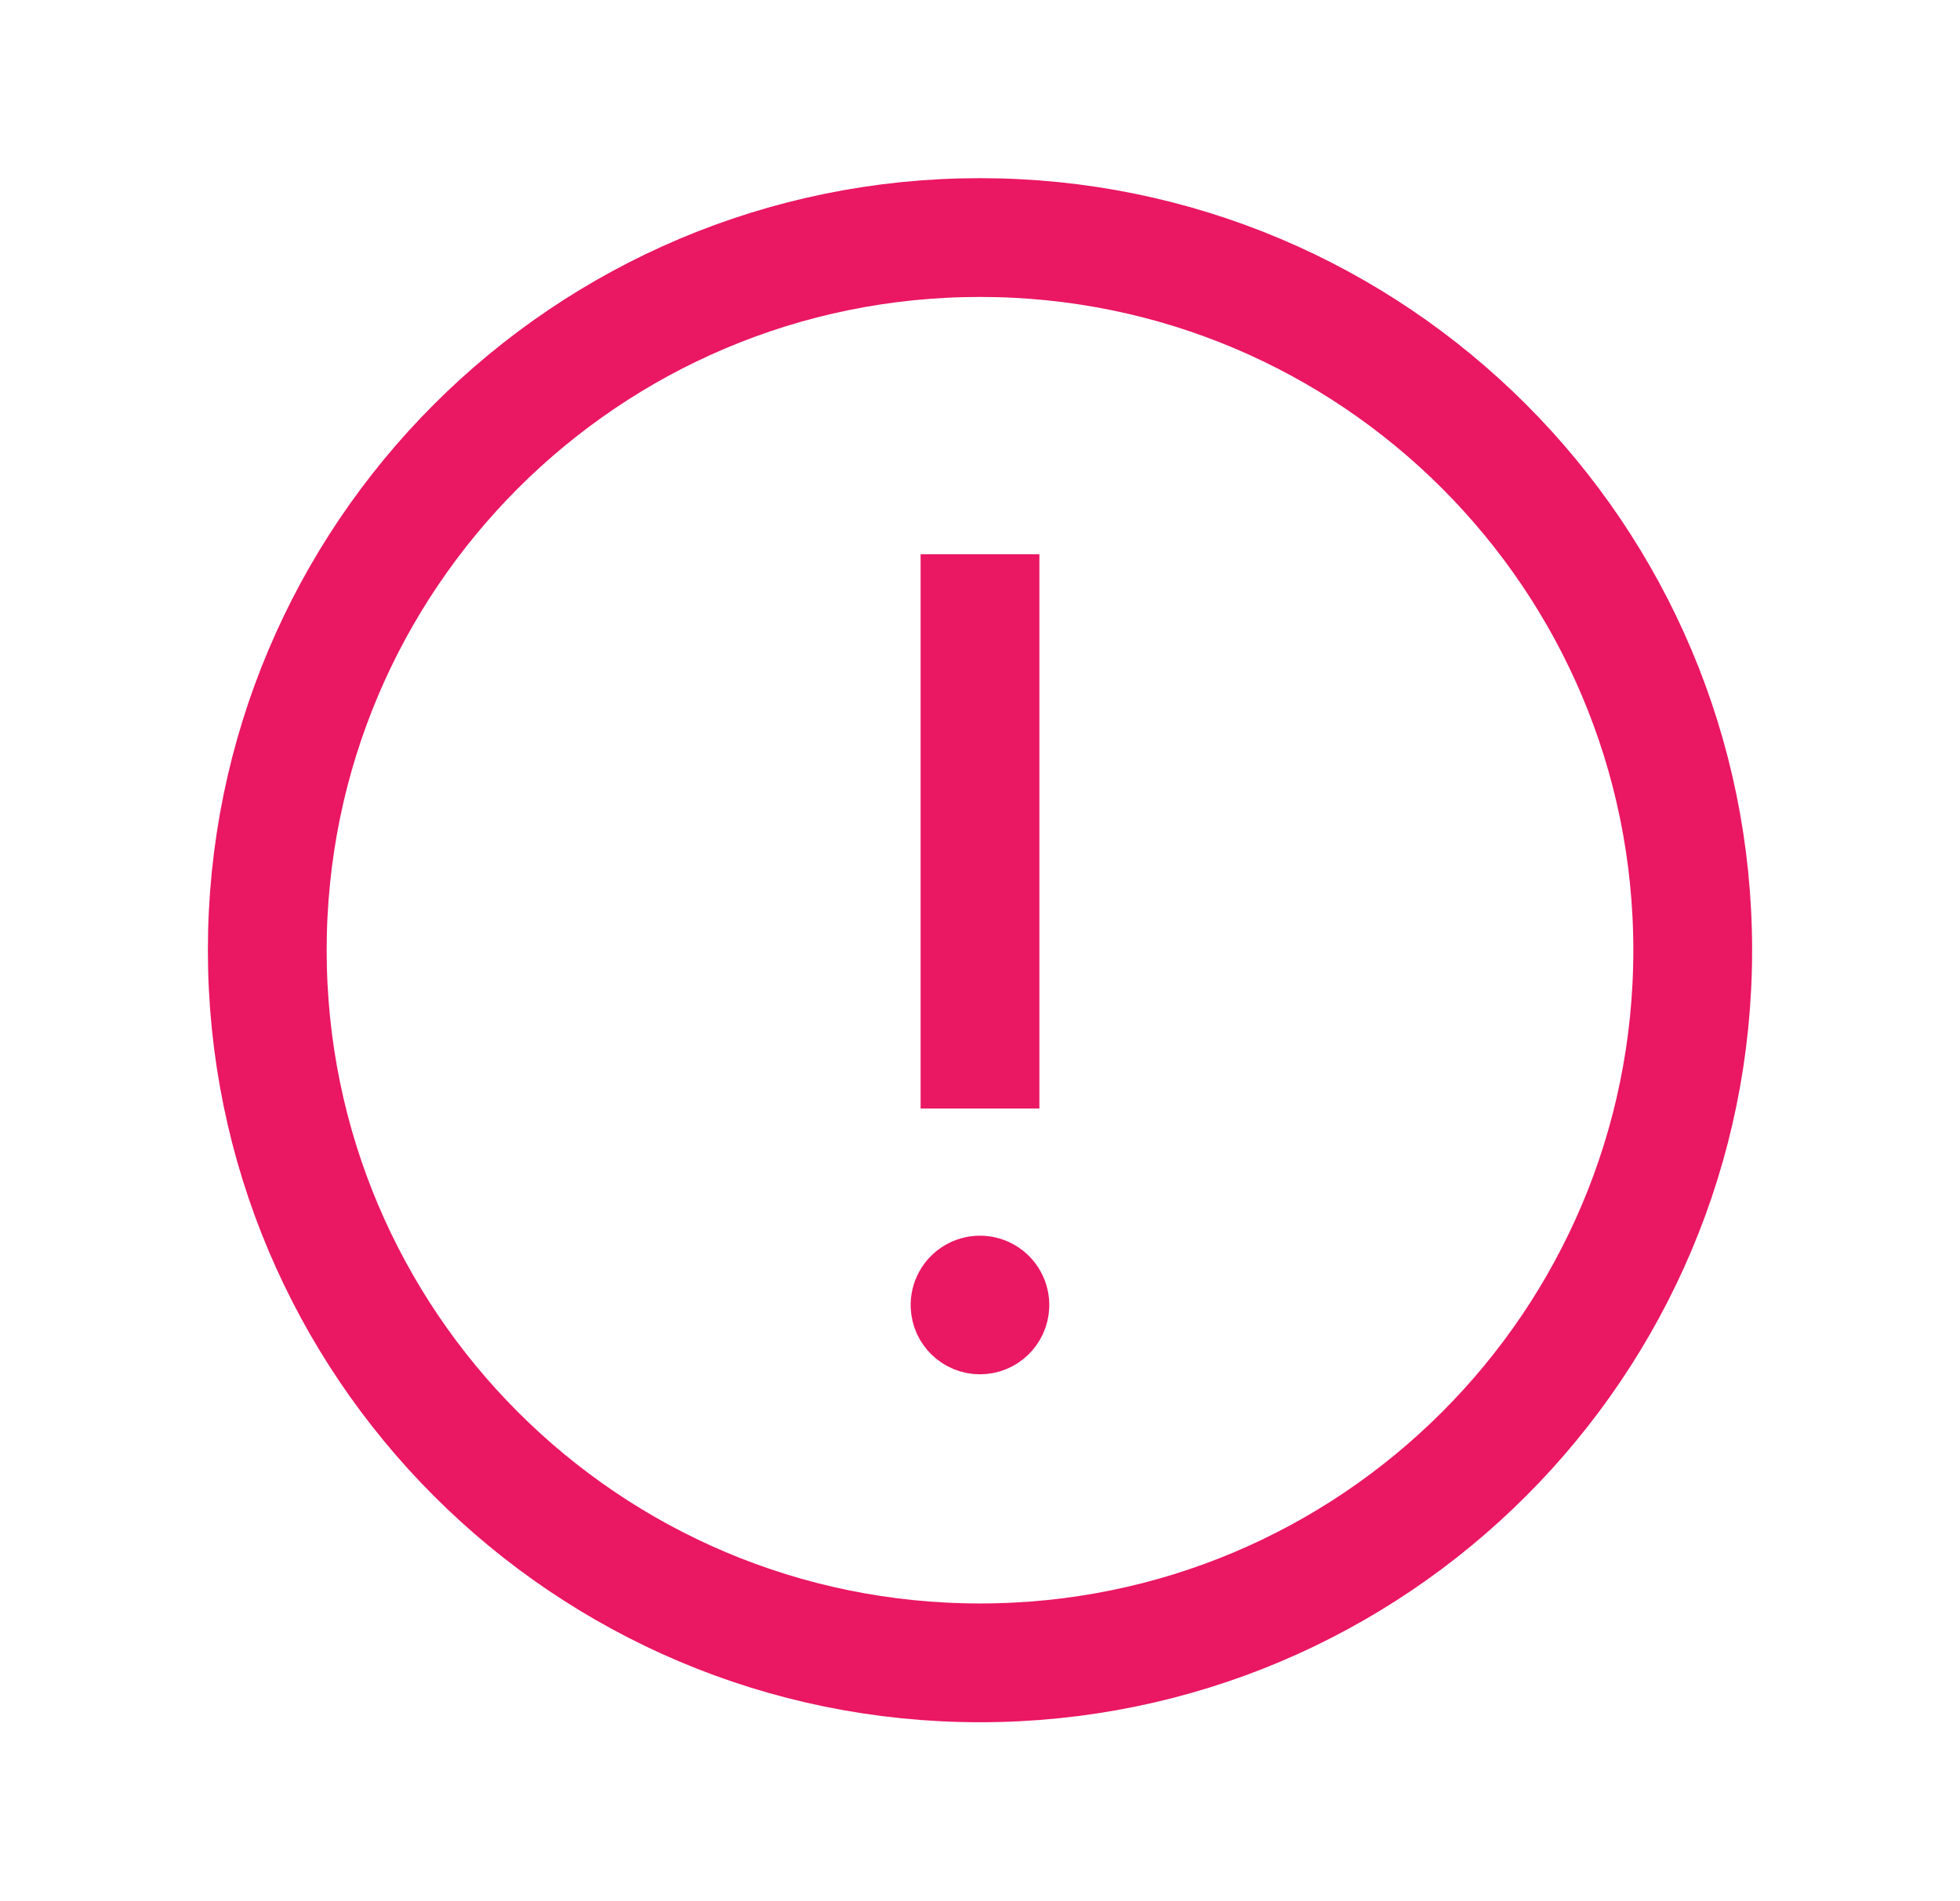
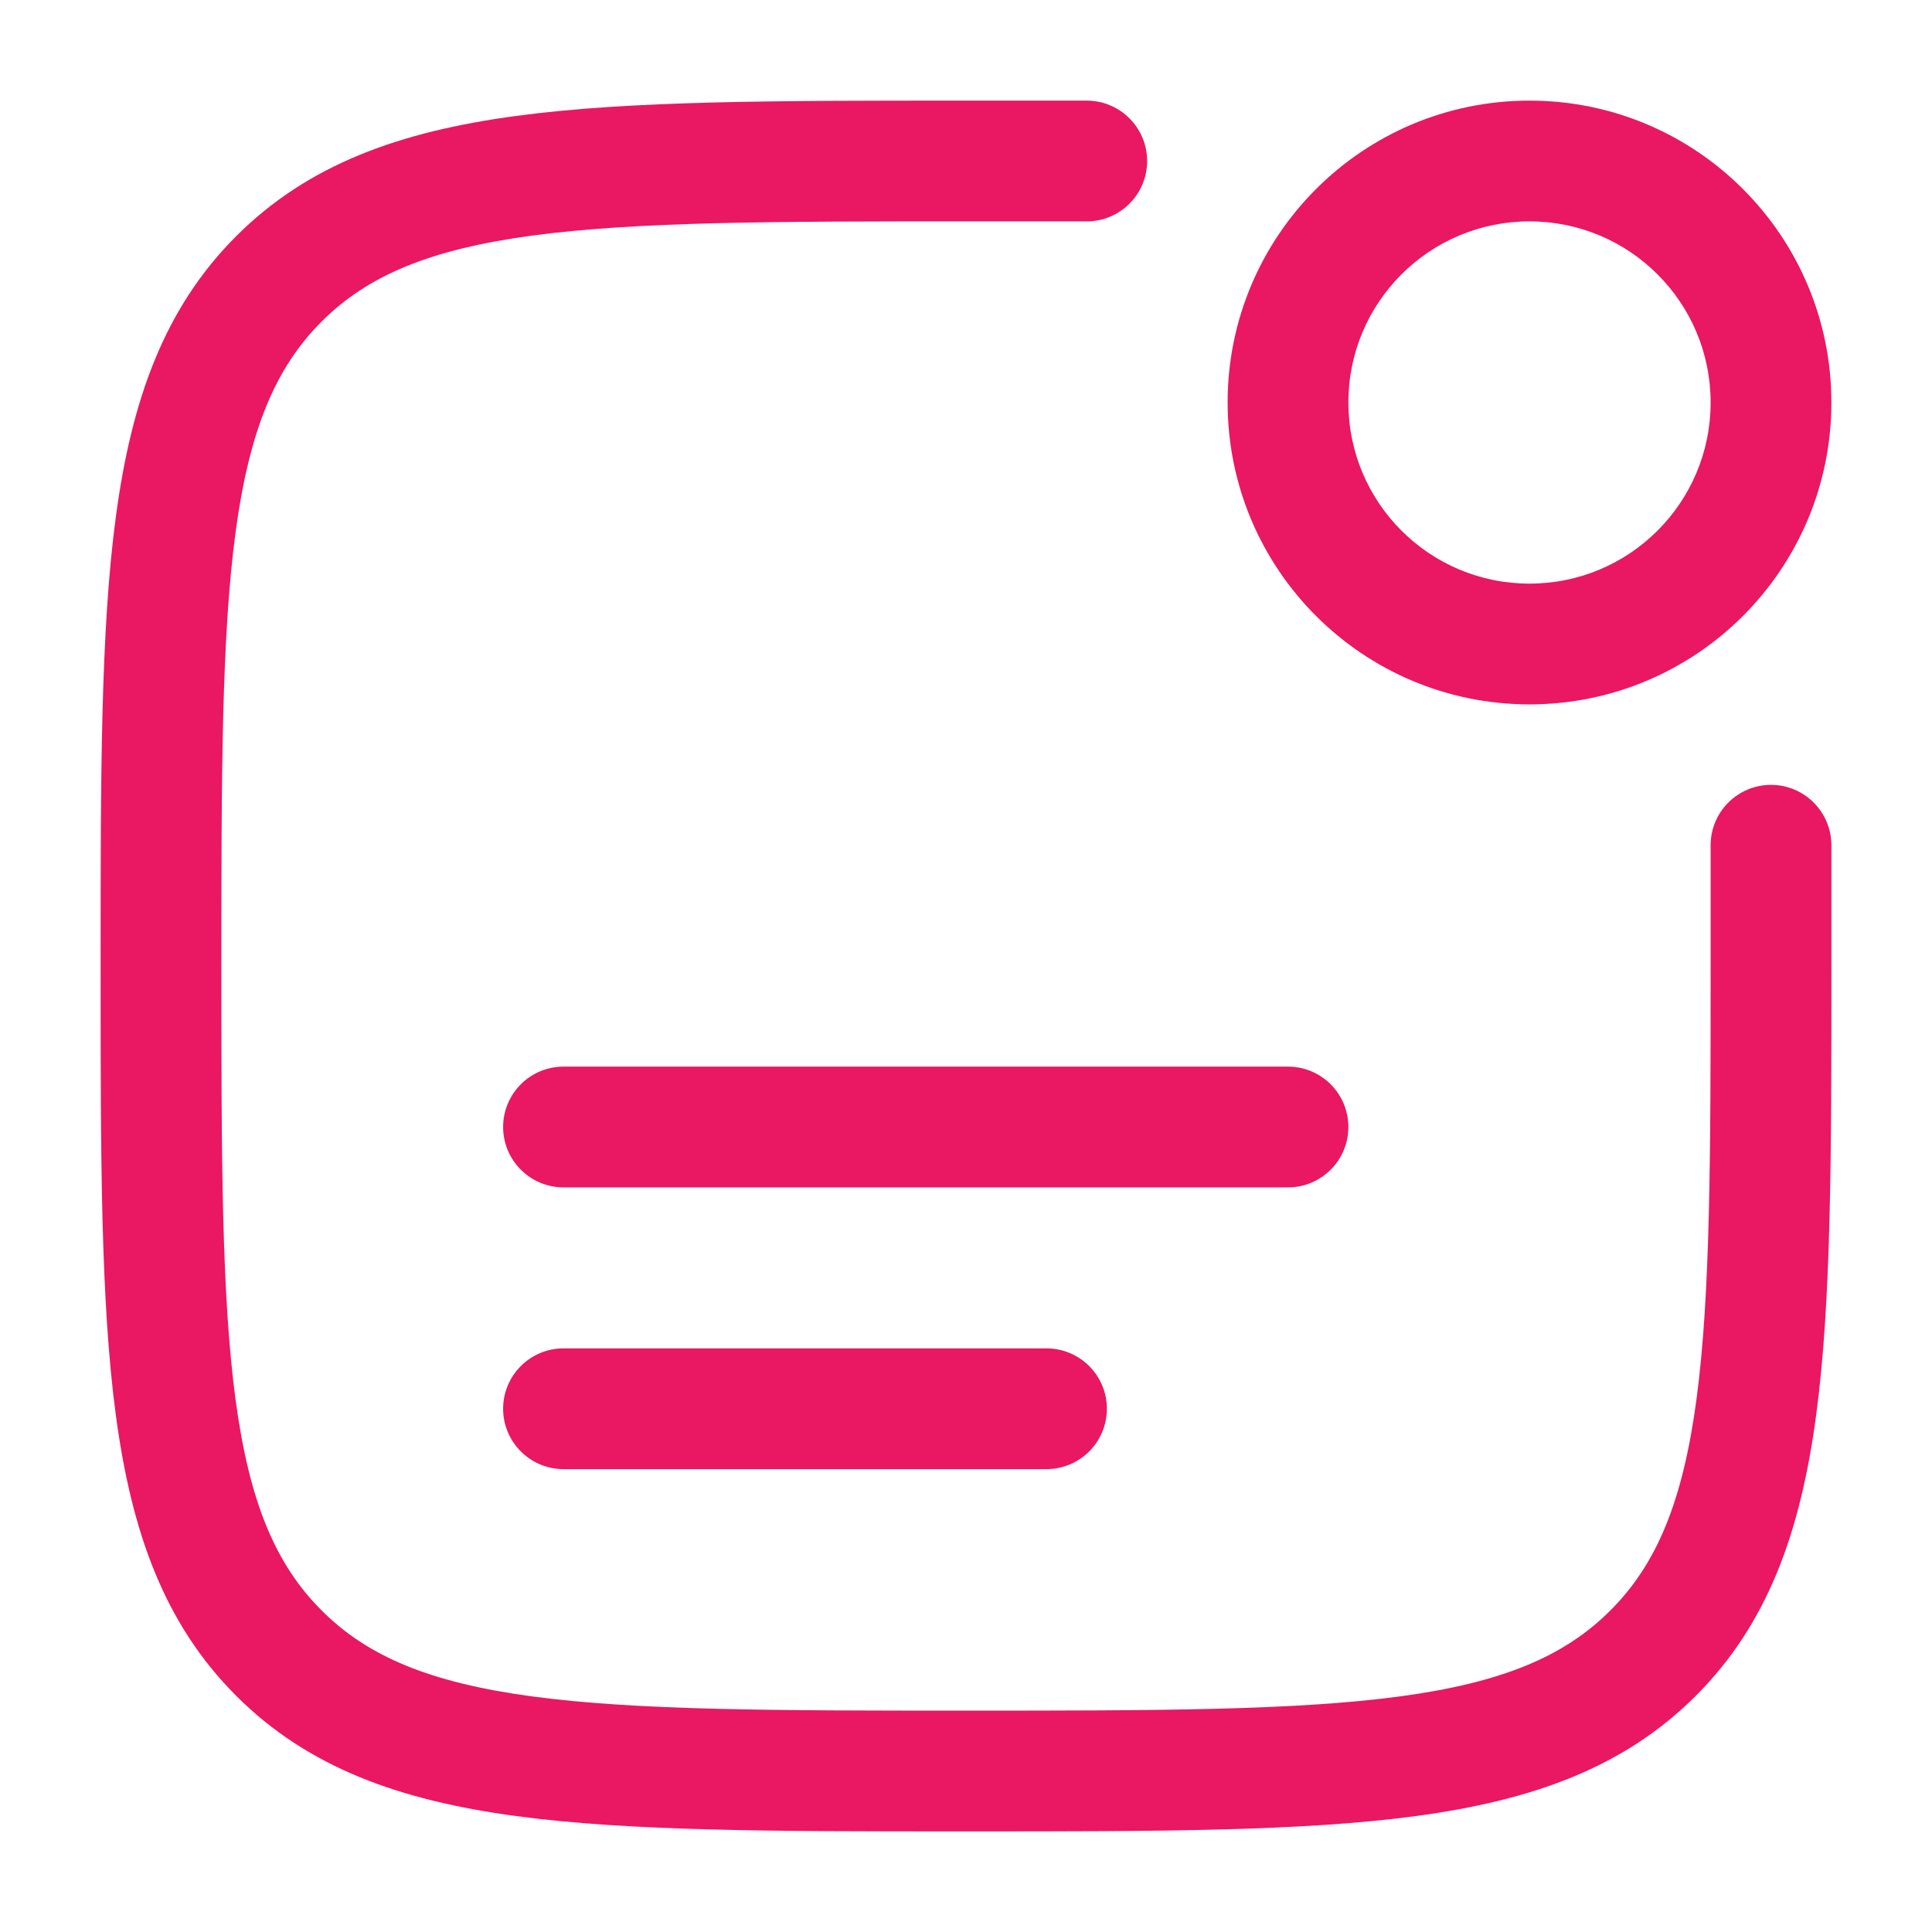
- <svg xmlns="http://www.w3.org/2000/svg" width="33" height="32" fill="none" viewBox="0 0 33 32">
-   <circle cx="16.5" cy="16" r="12" stroke="#EA1763" stroke-width="2" />
-   <path fill="#EA1763" stroke="#EA1763" d="M15.833 22a.667.667 0 1 1 1.333 0 .667.667 0 0 1-1.333 0Z" />
-   <path stroke="#EA1763" stroke-width="2" d="M16.5 9.333v9.333" />
+ <svg xmlns="http://www.w3.org/2000/svg" width="33" height="33" viewBox="0 0 24 24" fill="none">
+   <path d="M11.943 1.25C9.634 1.25 7.825 1.25 6.414 1.44C4.969 1.634 3.829 2.039 2.934 2.934C2.039 3.829 1.634 4.969 1.44 6.414C1.25 7.825 1.25 9.634 1.25 11.943V12.057C1.25 14.366 1.25 16.175 1.44 17.586C1.634 19.031 2.039 20.171 2.934 21.066C3.829 21.961 4.969 22.366 6.414 22.56C7.825 22.75 9.634 22.75 11.943 22.75H12.057C14.366 22.75 16.175 22.75 17.586 22.56C19.031 22.366 20.171 21.961 21.066 21.066C21.961 20.171 22.366 19.031 22.56 17.586C22.75 16.175 22.75 14.366 22.75 12.057V10.5C22.75 10.086 22.414 9.75 22 9.75C21.586 9.75 21.25 10.086 21.25 10.5V12C21.25 14.378 21.248 16.086 21.074 17.386C20.902 18.665 20.575 19.436 20.005 20.005C19.436 20.575 18.665 20.902 17.386 21.074C16.086 21.248 14.378 21.25 12 21.25C9.622 21.25 7.914 21.248 6.614 21.074C5.335 20.902 4.564 20.575 3.995 20.005C3.425 19.436 3.098 18.665 2.926 17.386C2.752 16.086 2.75 14.378 2.75 12C2.75 9.622 2.752 7.914 2.926 6.614C3.098 5.335 3.425 4.564 3.995 3.995C4.564 3.425 5.335 3.098 6.614 2.926C7.914 2.752 9.622 2.75 12 2.75H13.5C13.914 2.75 14.25 2.414 14.25 2C14.25 1.586 13.914 1.25 13.5 1.25H11.943Z" fill="#EA1763" />
+   <path fill-rule="evenodd" clip-rule="evenodd" d="M19 1.25C16.929 1.25 15.25 2.929 15.25 5C15.25 7.071 16.929 8.75 19 8.75C21.071 8.75 22.75 7.071 22.75 5C22.75 2.929 21.071 1.25 19 1.25ZM16.75 5C16.75 3.757 17.757 2.75 19 2.75C20.243 2.75 21.25 3.757 21.25 5C21.25 6.243 20.243 7.25 19 7.25C17.757 7.25 16.75 6.243 16.75 5Z" fill="#EA1763" />
+   <path d="M6.25 14C6.25 13.586 6.586 13.25 7 13.25H16C16.414 13.25 16.75 13.586 16.75 14C16.75 14.414 16.414 14.75 16 14.75H7C6.586 14.75 6.25 14.414 6.25 14Z" fill="#EA1763" />
+   <path d="M7 16.75C6.586 16.75 6.25 17.086 6.25 17.5C6.25 17.914 6.586 18.25 7 18.25H13C13.414 18.25 13.75 17.914 13.75 17.5C13.75 17.086 13.414 16.75 13 16.75H7Z" fill="#EA1763" />
</svg>
